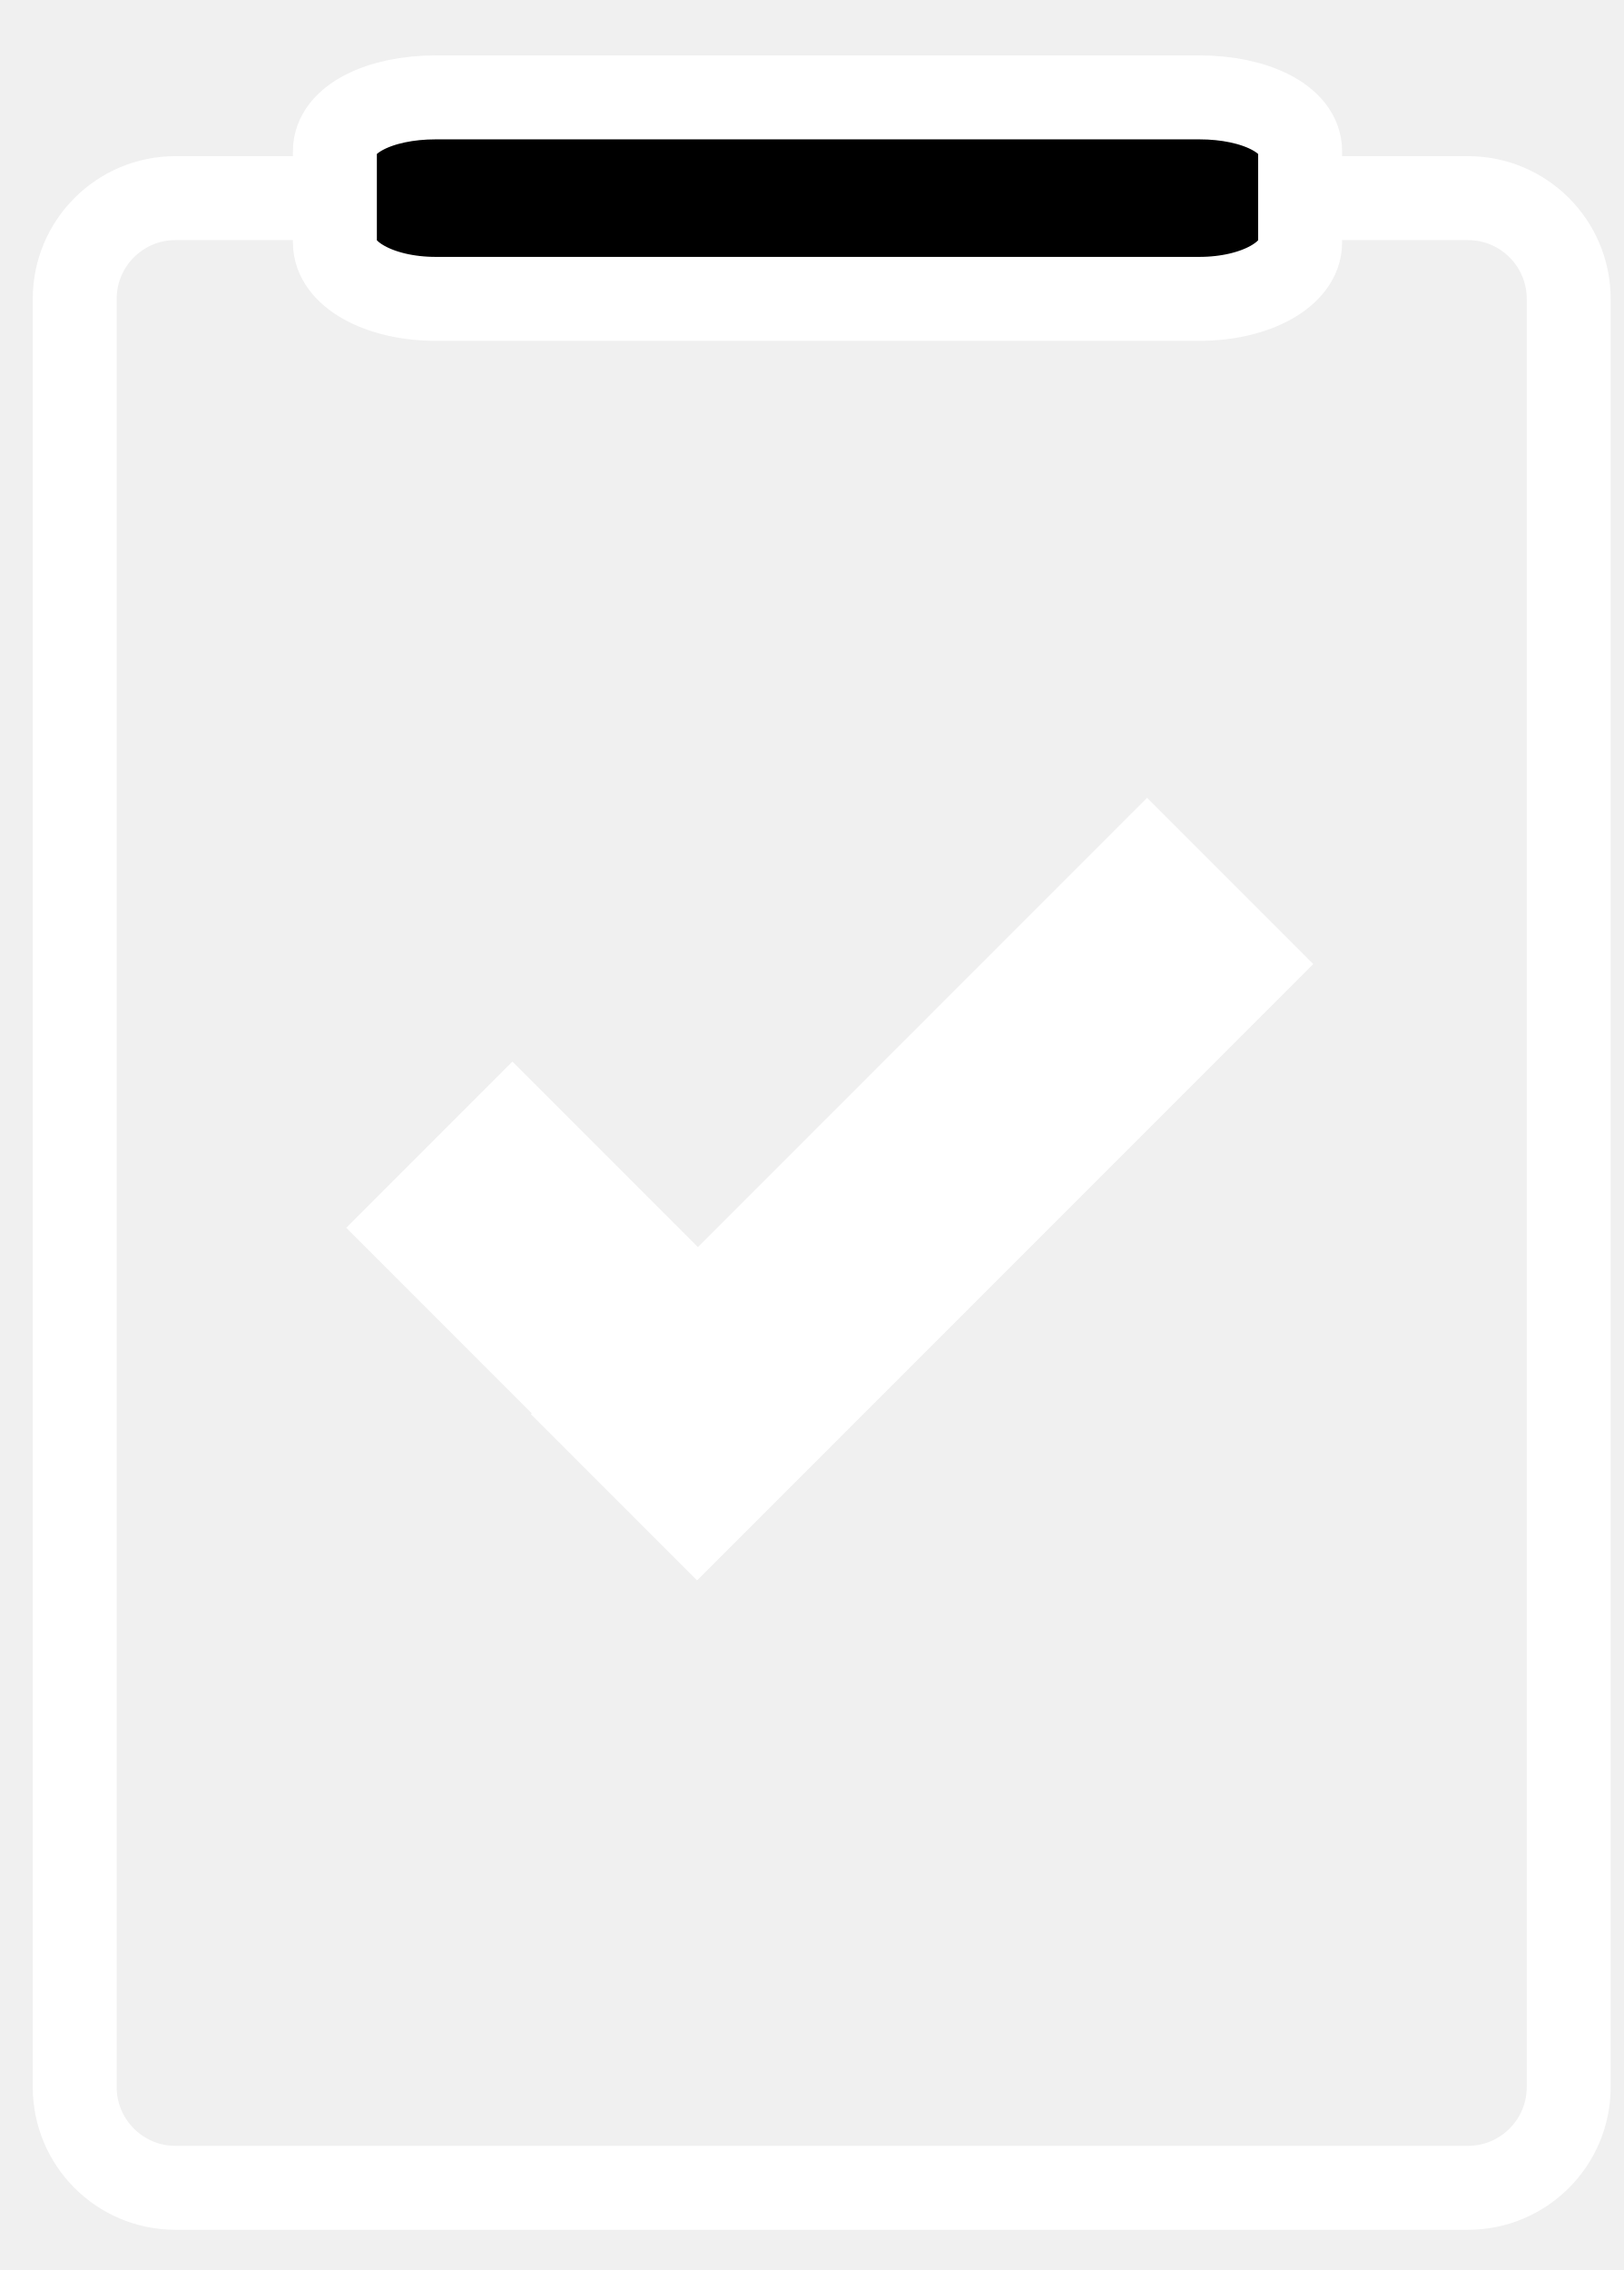
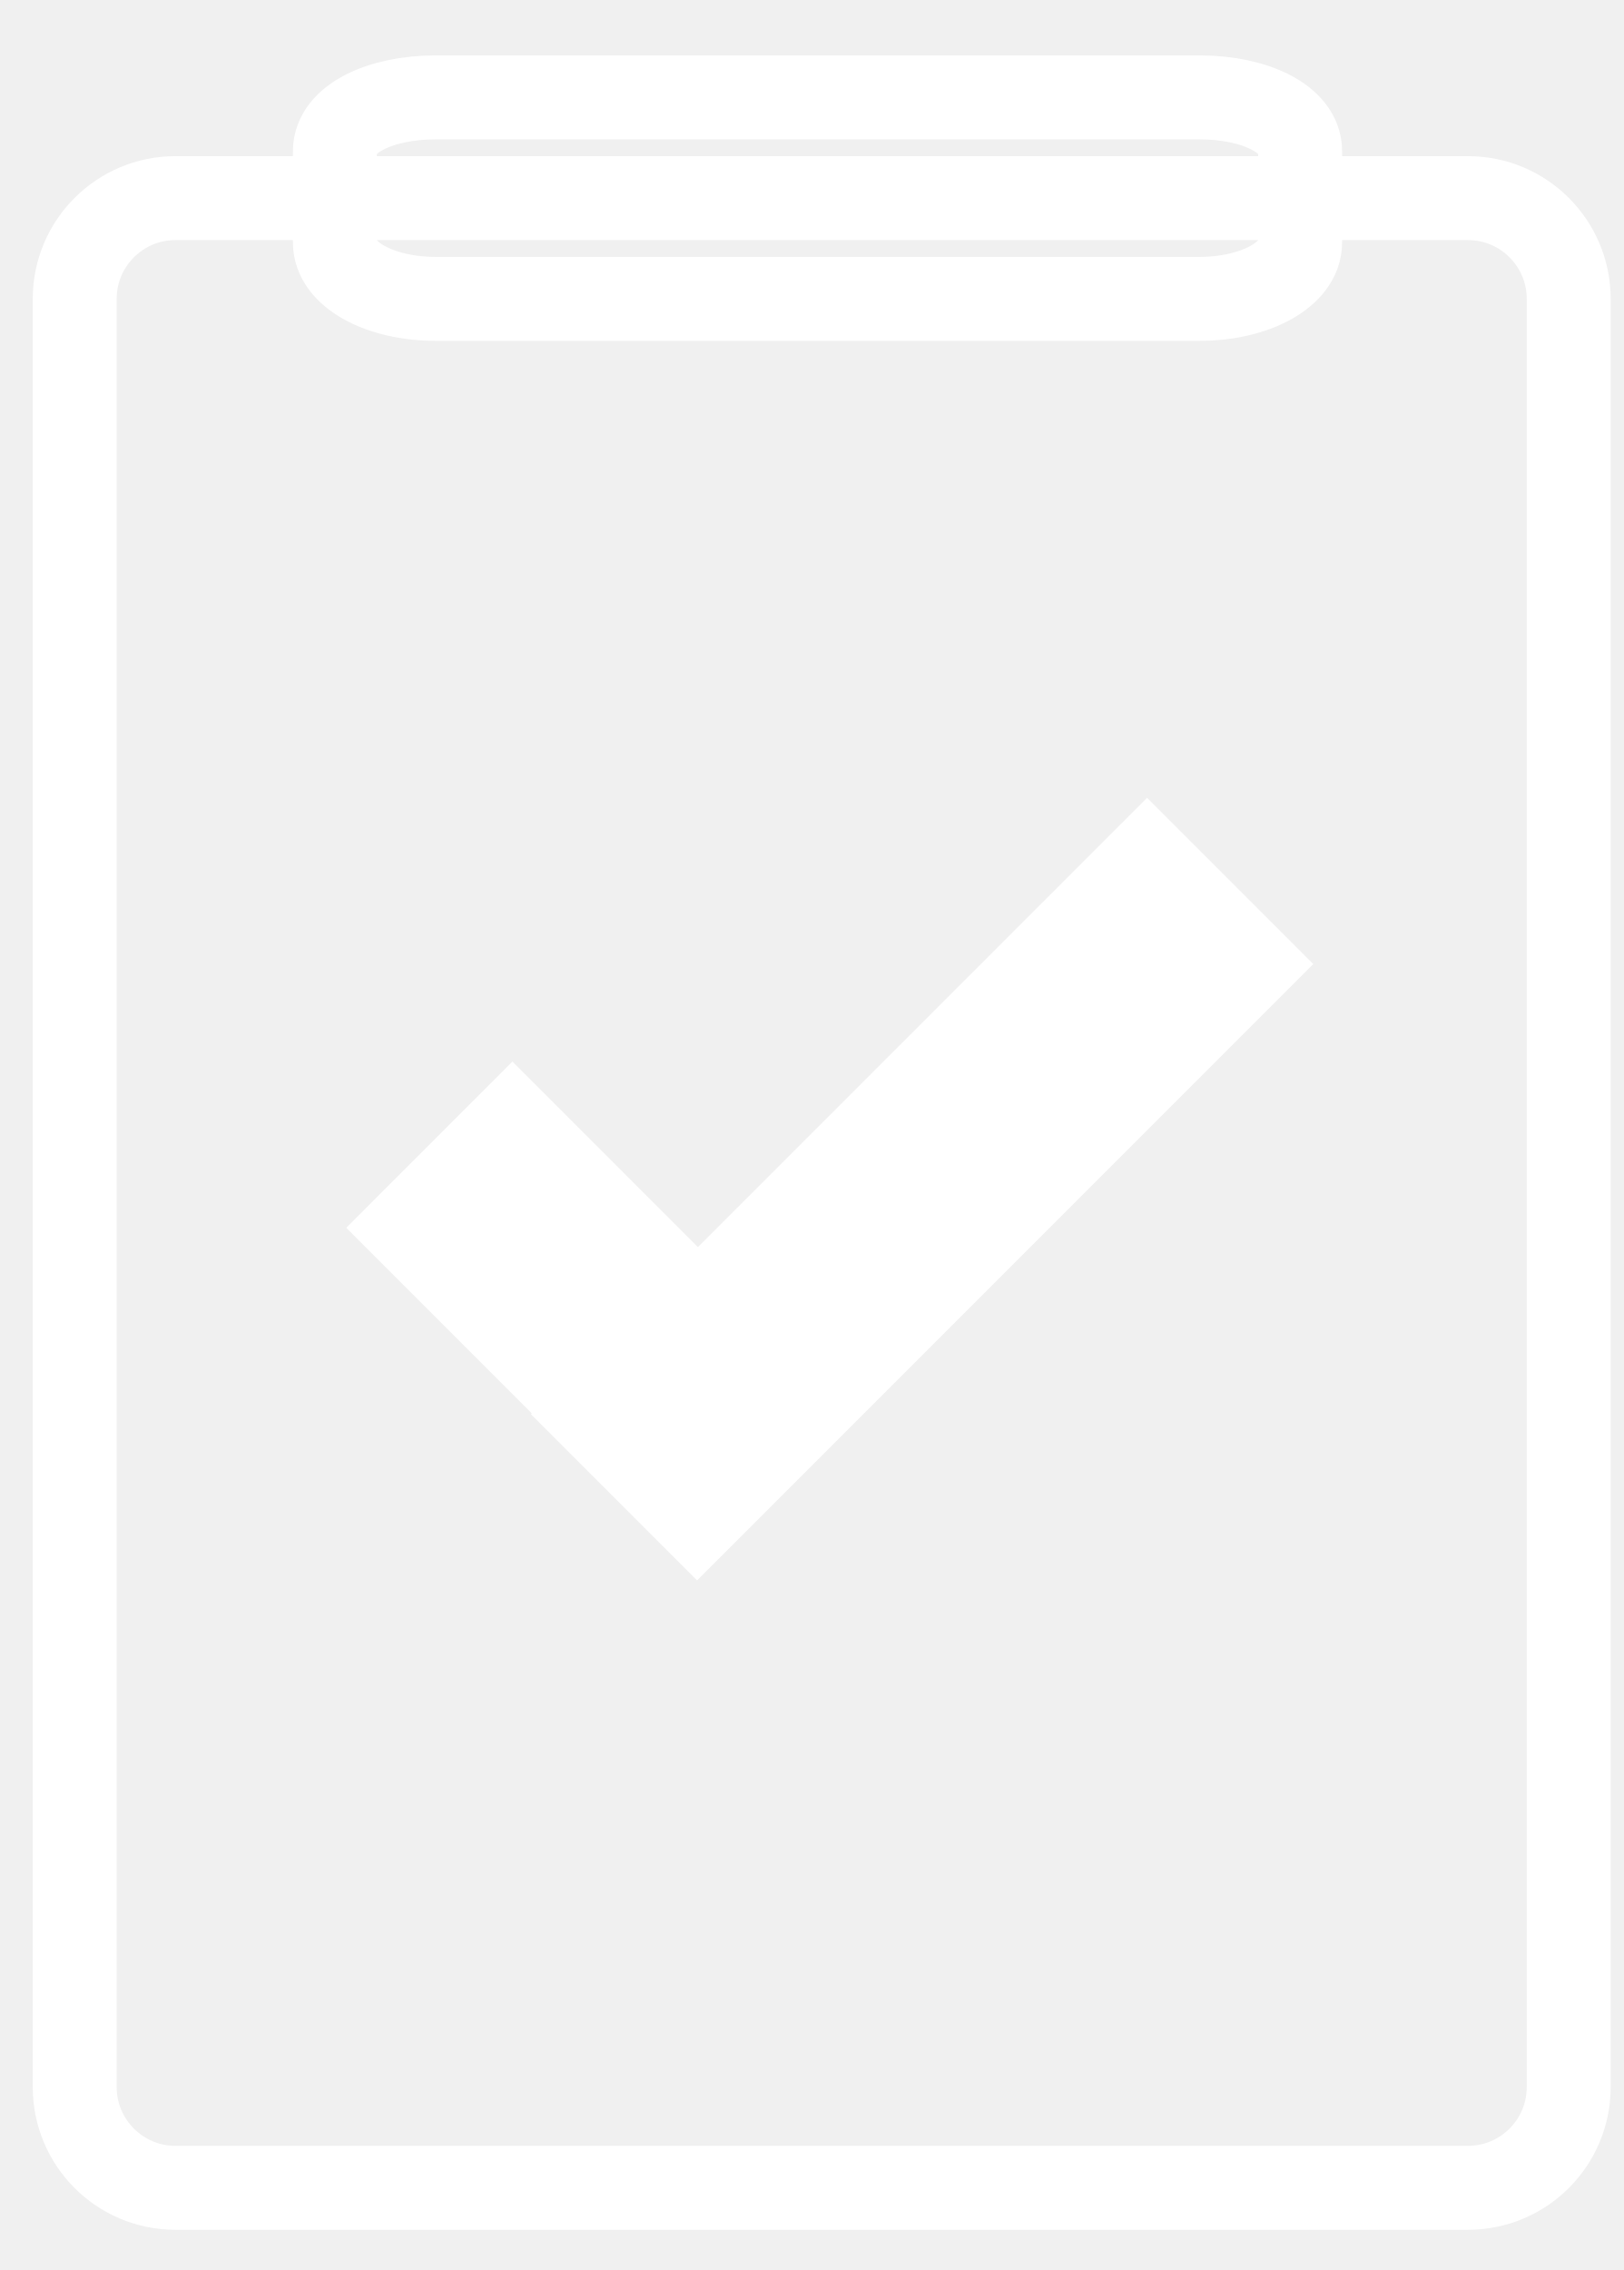
<svg xmlns="http://www.w3.org/2000/svg" version="1.1" id="Layer_1" x="0px" y="0px" width="78px" height="109px" viewBox="0 0 193.49 266.987" enable-background="new 0 0 193.49 266.987" xml:space="preserve">
  <path fill="none" stroke="#ffffff" stroke-width="10" stroke-miterlimit="10" d="M186.902,246.898c0,6.627-5.373,12-12,12h-154  c-6.627,0-12-5.373-12-12v-213c0-6.627,5.373-12,12-12h154c6.627,0,12,5.373,12,12V246.898z" />
-   <path stroke="#ffffff" stroke-width="10" stroke-miterlimit="10" d="M154.902,27.195c0,3.803-5.373,6.703-12,6.703h-91  c-6.627,0-12-2.9-12-6.703V16.291c0-3.803,5.373-6.393,12-6.393h91c6.627,0,12,2.589,12,6.393V27.195z" />
+   <path fill="none" stroke="#ffffff" stroke-width="10" stroke-miterlimit="10" d="M154.902,27.195c0,3.803-5.373,6.703-12,6.703h-91  c-6.627,0-12-2.9-12-6.703V16.291c0-3.803,5.373-6.393,12-6.393h91c6.627,0,12,2.589,12,6.393V27.195z" />
  <line fill="none" stroke="#ffffff" stroke-width="28" stroke-miterlimit="10" x1="51.152" y1="134.648" x2="80.902" y2="164.398" />
  <line fill="none" stroke="#ffffff" stroke-width="28" stroke-miterlimit="10" x1="73.152" y1="176.648" x2="146.569" y2="103.231" />
  <g>
</g>
  <g>
</g>
  <g>
</g>
  <g>
</g>
  <g>
</g>
  <g>
</g>
  <g>
</g>
  <g>
</g>
  <g>
</g>
  <g>
</g>
  <g>
</g>
  <g>
</g>
  <g>
</g>
  <g>
</g>
  <g>
</g>
</svg>
